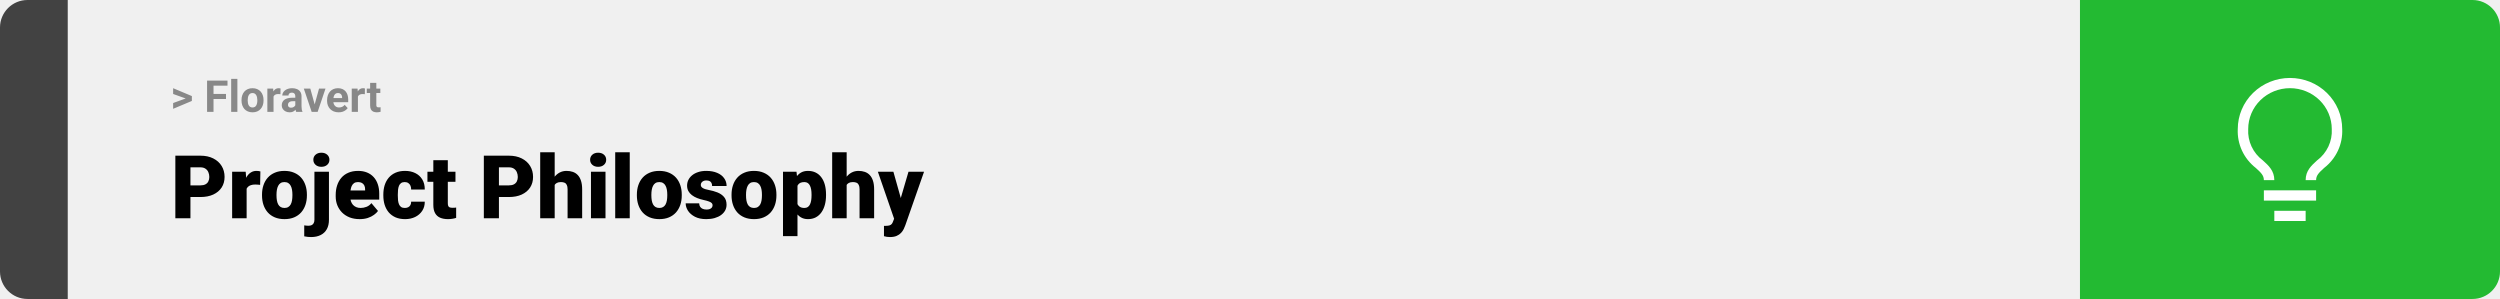
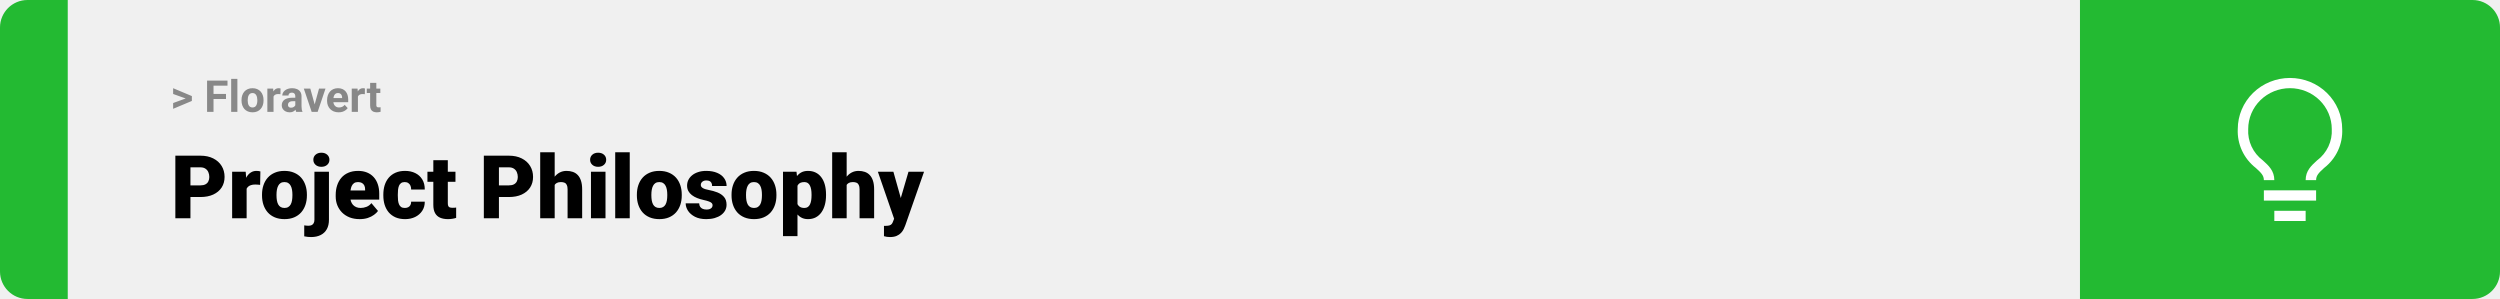
<svg xmlns="http://www.w3.org/2000/svg" width="1363" height="163" viewBox="0 0 1363 163" fill="none">
-   <path d="M0 15C0 6.716 6.716 0 15 0H37V163H15C6.716 163 0 156.284 0 148V15Z" fill="#424242" />
+   <path d="M0 15C0 6.716 6.716 0 15 0H37V163H15C6.716 163 0 156.284 0 148V15Z" fill="#23BA32" />
  <rect width="1097" height="163" transform="translate(37)" fill="#F0F0F0" />
  <path d="M101.906 53.922L94.394 51.238V48.086L104.602 52.375V54.637L101.906 53.922ZM94.394 56.172L101.918 53.43L104.602 52.785V55.035L94.394 59.324V56.172ZM116.414 43.938V61H112.898V43.938H116.414ZM123.211 51.227V53.969H115.453V51.227H123.211ZM124.031 43.938V46.691H115.453V43.938H124.031ZM129.422 43V61H126.035V43H129.422ZM131.672 54.789V54.543C131.672 53.613 131.805 52.758 132.07 51.977C132.336 51.188 132.723 50.504 133.23 49.926C133.738 49.348 134.363 48.898 135.105 48.578C135.848 48.25 136.699 48.086 137.66 48.086C138.621 48.086 139.477 48.25 140.227 48.578C140.977 48.898 141.605 49.348 142.113 49.926C142.629 50.504 143.02 51.188 143.285 51.977C143.551 52.758 143.684 53.613 143.684 54.543V54.789C143.684 55.711 143.551 56.566 143.285 57.355C143.02 58.137 142.629 58.82 142.113 59.406C141.605 59.984 140.98 60.434 140.238 60.754C139.496 61.074 138.645 61.234 137.684 61.234C136.723 61.234 135.867 61.074 135.117 60.754C134.375 60.434 133.746 59.984 133.23 59.406C132.723 58.82 132.336 58.137 132.07 57.355C131.805 56.566 131.672 55.711 131.672 54.789ZM135.047 54.543V54.789C135.047 55.32 135.094 55.816 135.188 56.277C135.281 56.738 135.43 57.145 135.633 57.496C135.844 57.84 136.117 58.109 136.453 58.305C136.789 58.5 137.199 58.598 137.684 58.598C138.152 58.598 138.555 58.5 138.891 58.305C139.227 58.109 139.496 57.84 139.699 57.496C139.902 57.145 140.051 56.738 140.145 56.277C140.246 55.816 140.297 55.32 140.297 54.789V54.543C140.297 54.027 140.246 53.543 140.145 53.09C140.051 52.629 139.898 52.223 139.688 51.871C139.484 51.512 139.215 51.23 138.879 51.027C138.543 50.824 138.137 50.723 137.66 50.723C137.184 50.723 136.777 50.824 136.441 51.027C136.113 51.23 135.844 51.512 135.633 51.871C135.43 52.223 135.281 52.629 135.188 53.09C135.094 53.543 135.047 54.027 135.047 54.543ZM149.133 51.086V61H145.758V48.32H148.934L149.133 51.086ZM152.953 48.238L152.895 51.367C152.73 51.344 152.531 51.324 152.297 51.309C152.07 51.285 151.863 51.273 151.676 51.273C151.199 51.273 150.785 51.336 150.434 51.461C150.09 51.578 149.801 51.754 149.566 51.988C149.34 52.223 149.168 52.508 149.051 52.844C148.941 53.18 148.879 53.562 148.863 53.992L148.184 53.781C148.184 52.961 148.266 52.207 148.43 51.52C148.594 50.824 148.832 50.219 149.145 49.703C149.465 49.188 149.855 48.789 150.316 48.508C150.777 48.227 151.305 48.086 151.898 48.086C152.086 48.086 152.277 48.102 152.473 48.133C152.668 48.156 152.828 48.191 152.953 48.238ZM160.992 58.141V52.492C160.992 52.086 160.926 51.738 160.793 51.449C160.66 51.152 160.453 50.922 160.172 50.758C159.898 50.594 159.543 50.512 159.105 50.512C158.73 50.512 158.406 50.578 158.133 50.711C157.859 50.836 157.648 51.02 157.5 51.262C157.352 51.496 157.277 51.773 157.277 52.094H153.902C153.902 51.555 154.027 51.043 154.277 50.559C154.527 50.074 154.891 49.648 155.367 49.281C155.844 48.906 156.41 48.613 157.066 48.402C157.73 48.191 158.473 48.086 159.293 48.086C160.277 48.086 161.152 48.25 161.918 48.578C162.684 48.906 163.285 49.398 163.723 50.055C164.168 50.711 164.391 51.531 164.391 52.516V57.941C164.391 58.637 164.434 59.207 164.52 59.652C164.605 60.09 164.73 60.473 164.895 60.801V61H161.484C161.32 60.656 161.195 60.227 161.109 59.711C161.031 59.188 160.992 58.664 160.992 58.141ZM161.438 53.277L161.461 55.188H159.574C159.129 55.188 158.742 55.238 158.414 55.34C158.086 55.441 157.816 55.586 157.605 55.773C157.395 55.953 157.238 56.164 157.137 56.406C157.043 56.648 156.996 56.914 156.996 57.203C156.996 57.492 157.062 57.754 157.195 57.988C157.328 58.215 157.52 58.395 157.77 58.527C158.02 58.652 158.312 58.715 158.648 58.715C159.156 58.715 159.598 58.613 159.973 58.41C160.348 58.207 160.637 57.957 160.84 57.66C161.051 57.363 161.16 57.082 161.168 56.816L162.059 58.246C161.934 58.566 161.762 58.898 161.543 59.242C161.332 59.586 161.062 59.91 160.734 60.215C160.406 60.512 160.012 60.758 159.551 60.953C159.09 61.141 158.543 61.234 157.91 61.234C157.105 61.234 156.375 61.074 155.719 60.754C155.07 60.426 154.555 59.977 154.172 59.406C153.797 58.828 153.609 58.172 153.609 57.438C153.609 56.773 153.734 56.184 153.984 55.668C154.234 55.152 154.602 54.719 155.086 54.367C155.578 54.008 156.191 53.738 156.926 53.559C157.66 53.371 158.512 53.277 159.48 53.277H161.438ZM171.117 58.539L173.93 48.32H177.457L173.18 61H171.047L171.117 58.539ZM169.184 48.32L172.008 58.551L172.066 61H169.922L165.645 48.32H169.184ZM184.641 61.234C183.656 61.234 182.773 61.078 181.992 60.766C181.211 60.445 180.547 60.004 180 59.441C179.461 58.879 179.047 58.227 178.758 57.484C178.469 56.734 178.324 55.938 178.324 55.094V54.625C178.324 53.664 178.461 52.785 178.734 51.988C179.008 51.191 179.398 50.5 179.906 49.914C180.422 49.328 181.047 48.879 181.781 48.566C182.516 48.246 183.344 48.086 184.266 48.086C185.164 48.086 185.961 48.234 186.656 48.531C187.352 48.828 187.934 49.25 188.402 49.797C188.879 50.344 189.238 51 189.48 51.766C189.723 52.523 189.844 53.367 189.844 54.297V55.703H179.766V53.453H186.527V53.195C186.527 52.727 186.441 52.309 186.27 51.941C186.105 51.566 185.855 51.27 185.52 51.051C185.184 50.832 184.754 50.723 184.23 50.723C183.785 50.723 183.402 50.82 183.082 51.016C182.762 51.211 182.5 51.484 182.297 51.836C182.102 52.188 181.953 52.602 181.852 53.078C181.758 53.547 181.711 54.062 181.711 54.625V55.094C181.711 55.602 181.781 56.07 181.922 56.5C182.07 56.93 182.277 57.301 182.543 57.613C182.816 57.926 183.145 58.168 183.527 58.34C183.918 58.512 184.359 58.598 184.852 58.598C185.461 58.598 186.027 58.48 186.551 58.246C187.082 58.004 187.539 57.641 187.922 57.156L189.562 58.938C189.297 59.32 188.934 59.688 188.473 60.039C188.02 60.391 187.473 60.68 186.832 60.906C186.191 61.125 185.461 61.234 184.641 61.234ZM195.141 51.086V61H191.766V48.32H194.941L195.141 51.086ZM198.961 48.238L198.902 51.367C198.738 51.344 198.539 51.324 198.305 51.309C198.078 51.285 197.871 51.273 197.684 51.273C197.207 51.273 196.793 51.336 196.441 51.461C196.098 51.578 195.809 51.754 195.574 51.988C195.348 52.223 195.176 52.508 195.059 52.844C194.949 53.18 194.887 53.562 194.871 53.992L194.191 53.781C194.191 52.961 194.273 52.207 194.438 51.52C194.602 50.824 194.84 50.219 195.152 49.703C195.473 49.188 195.863 48.789 196.324 48.508C196.785 48.227 197.312 48.086 197.906 48.086C198.094 48.086 198.285 48.102 198.48 48.133C198.676 48.156 198.836 48.191 198.961 48.238ZM207.352 48.32V50.711H199.969V48.32H207.352ZM201.797 45.191H205.172V57.18C205.172 57.547 205.219 57.828 205.312 58.023C205.414 58.219 205.562 58.355 205.758 58.434C205.953 58.504 206.199 58.539 206.496 58.539C206.707 58.539 206.895 58.531 207.059 58.516C207.23 58.492 207.375 58.469 207.492 58.445L207.504 60.93C207.215 61.023 206.902 61.098 206.566 61.152C206.23 61.207 205.859 61.234 205.453 61.234C204.711 61.234 204.062 61.113 203.508 60.871C202.961 60.621 202.539 60.223 202.242 59.676C201.945 59.129 201.797 58.41 201.797 57.52V45.191Z" fill="#888888" />
  <path d="M109.219 107.422H100.734V101.07H109.219C110.375 101.07 111.312 100.875 112.031 100.484C112.75 100.094 113.273 99.555 113.602 98.867C113.945 98.164 114.117 97.375 114.117 96.5C114.117 95.562 113.945 94.695 113.602 93.898C113.273 93.102 112.75 92.461 112.031 91.977C111.312 91.477 110.375 91.227 109.219 91.227H103.828V119H95.602V84.875H109.219C111.953 84.875 114.305 85.375 116.273 86.375C118.258 87.375 119.781 88.75 120.844 90.5C121.906 92.234 122.438 94.219 122.438 96.453C122.438 98.656 121.906 100.578 120.844 102.219C119.781 103.859 118.258 105.141 116.273 106.062C114.305 106.969 111.953 107.422 109.219 107.422ZM134.461 99.922V119H126.562V93.641H133.945L134.461 99.922ZM141.961 93.453L141.82 100.789C141.508 100.758 141.086 100.719 140.555 100.672C140.023 100.625 139.578 100.602 139.219 100.602C138.297 100.602 137.5 100.711 136.828 100.93C136.172 101.133 135.625 101.445 135.188 101.867C134.766 102.273 134.453 102.789 134.25 103.414C134.062 104.039 133.977 104.766 133.992 105.594L132.562 104.656C132.562 102.953 132.727 101.406 133.055 100.016C133.398 98.609 133.883 97.398 134.508 96.383C135.133 95.352 135.891 94.562 136.781 94.016C137.672 93.453 138.672 93.172 139.781 93.172C140.172 93.172 140.555 93.195 140.93 93.242C141.32 93.289 141.664 93.359 141.961 93.453ZM142.852 106.578V106.086C142.852 104.227 143.117 102.516 143.648 100.953C144.18 99.375 144.961 98.008 145.992 96.852C147.023 95.695 148.297 94.797 149.812 94.156C151.328 93.5 153.078 93.172 155.062 93.172C157.062 93.172 158.82 93.5 160.336 94.156C161.867 94.797 163.148 95.695 164.18 96.852C165.211 98.008 165.992 99.375 166.523 100.953C167.055 102.516 167.32 104.227 167.32 106.086V106.578C167.32 108.422 167.055 110.133 166.523 111.711C165.992 113.273 165.211 114.641 164.18 115.812C163.148 116.969 161.875 117.867 160.359 118.508C158.844 119.148 157.094 119.469 155.109 119.469C153.125 119.469 151.367 119.148 149.836 118.508C148.305 117.867 147.023 116.969 145.992 115.812C144.961 114.641 144.18 113.273 143.648 111.711C143.117 110.133 142.852 108.422 142.852 106.578ZM150.75 106.086V106.578C150.75 107.531 150.82 108.422 150.961 109.25C151.102 110.078 151.336 110.805 151.664 111.43C151.992 112.039 152.438 112.516 153 112.859C153.562 113.203 154.266 113.375 155.109 113.375C155.938 113.375 156.625 113.203 157.172 112.859C157.734 112.516 158.18 112.039 158.508 111.43C158.836 110.805 159.07 110.078 159.211 109.25C159.352 108.422 159.422 107.531 159.422 106.578V106.086C159.422 105.164 159.352 104.297 159.211 103.484C159.07 102.656 158.836 101.93 158.508 101.305C158.18 100.664 157.734 100.164 157.172 99.805C156.609 99.445 155.906 99.266 155.062 99.266C154.234 99.266 153.539 99.445 152.977 99.805C152.43 100.164 151.992 100.664 151.664 101.305C151.336 101.93 151.102 102.656 150.961 103.484C150.82 104.297 150.75 105.164 150.75 106.086ZM171.422 93.641H179.344V119.82C179.344 121.852 178.953 123.562 178.172 124.953C177.391 126.359 176.273 127.422 174.82 128.141C173.367 128.875 171.633 129.242 169.617 129.242C168.945 129.242 168.328 129.211 167.766 129.148C167.188 129.102 166.555 129 165.867 128.844V122.867C166.273 122.93 166.648 122.977 166.992 123.008C167.336 123.055 167.711 123.078 168.117 123.078C168.836 123.078 169.438 122.961 169.922 122.727C170.406 122.492 170.773 122.133 171.023 121.648C171.289 121.164 171.422 120.555 171.422 119.82V93.641ZM170.836 87.102C170.836 85.977 171.242 85.055 172.055 84.336C172.867 83.617 173.922 83.258 175.219 83.258C176.516 83.258 177.57 83.617 178.383 84.336C179.195 85.055 179.602 85.977 179.602 87.102C179.602 88.227 179.195 89.148 178.383 89.867C177.57 90.586 176.516 90.945 175.219 90.945C173.922 90.945 172.867 90.586 172.055 89.867C171.242 89.148 170.836 88.227 170.836 87.102ZM196.102 119.469C194.039 119.469 192.195 119.148 190.57 118.508C188.945 117.852 187.57 116.953 186.445 115.812C185.336 114.672 184.484 113.359 183.891 111.875C183.312 110.391 183.023 108.82 183.023 107.164V106.273C183.023 104.414 183.281 102.695 183.797 101.117C184.312 99.523 185.078 98.133 186.094 96.945C187.109 95.758 188.383 94.836 189.914 94.18C191.445 93.508 193.227 93.172 195.258 93.172C197.055 93.172 198.664 93.461 200.086 94.039C201.508 94.617 202.711 95.445 203.695 96.523C204.695 97.602 205.453 98.906 205.969 100.438C206.5 101.969 206.766 103.688 206.766 105.594V108.805H186.047V103.859H199.055V103.25C199.07 102.406 198.922 101.688 198.609 101.094C198.312 100.5 197.875 100.047 197.297 99.734C196.719 99.422 196.016 99.266 195.188 99.266C194.328 99.266 193.617 99.453 193.055 99.828C192.508 100.203 192.078 100.719 191.766 101.375C191.469 102.016 191.258 102.758 191.133 103.602C191.008 104.445 190.945 105.336 190.945 106.273V107.164C190.945 108.102 191.07 108.953 191.32 109.719C191.586 110.484 191.961 111.141 192.445 111.688C192.945 112.219 193.539 112.633 194.227 112.93C194.93 113.227 195.727 113.375 196.617 113.375C197.695 113.375 198.758 113.172 199.805 112.766C200.852 112.359 201.75 111.688 202.5 110.75L206.086 115.016C205.57 115.75 204.836 116.461 203.883 117.148C202.945 117.836 201.82 118.398 200.508 118.836C199.195 119.258 197.727 119.469 196.102 119.469ZM220.688 113.375C221.422 113.375 222.047 113.242 222.562 112.977C223.094 112.695 223.492 112.305 223.758 111.805C224.039 111.289 224.172 110.672 224.156 109.953H231.586C231.602 111.859 231.133 113.531 230.18 114.969C229.242 116.391 227.961 117.5 226.336 118.297C224.727 119.078 222.906 119.469 220.875 119.469C218.891 119.469 217.156 119.148 215.672 118.508C214.188 117.852 212.945 116.945 211.945 115.789C210.961 114.617 210.219 113.25 209.719 111.688C209.234 110.125 208.992 108.43 208.992 106.602V106.062C208.992 104.234 209.234 102.539 209.719 100.977C210.219 99.398 210.961 98.031 211.945 96.875C212.945 95.703 214.18 94.797 215.648 94.156C217.133 93.5 218.859 93.172 220.828 93.172C222.938 93.172 224.797 93.57 226.406 94.367C228.031 95.164 229.305 96.32 230.227 97.836C231.148 99.352 231.602 101.188 231.586 103.344H224.156C224.172 102.578 224.055 101.891 223.805 101.281C223.555 100.672 223.164 100.188 222.633 99.828C222.117 99.453 221.453 99.266 220.641 99.266C219.828 99.266 219.172 99.445 218.672 99.805C218.172 100.164 217.789 100.664 217.523 101.305C217.273 101.93 217.102 102.648 217.008 103.461C216.93 104.273 216.891 105.141 216.891 106.062V106.602C216.891 107.539 216.93 108.422 217.008 109.25C217.102 110.062 217.281 110.781 217.547 111.406C217.812 112.016 218.195 112.5 218.695 112.859C219.195 113.203 219.859 113.375 220.688 113.375ZM248.32 93.641V99.125H233.039V93.641H248.32ZM236.25 87.336H244.148V110.727C244.148 111.398 244.227 111.922 244.383 112.297C244.539 112.656 244.805 112.914 245.18 113.07C245.57 113.211 246.086 113.281 246.727 113.281C247.18 113.281 247.555 113.273 247.852 113.258C248.148 113.227 248.43 113.188 248.695 113.141V118.789C248.023 119.008 247.32 119.172 246.586 119.281C245.852 119.406 245.07 119.469 244.242 119.469C242.555 119.469 241.109 119.203 239.906 118.672C238.719 118.141 237.812 117.305 237.188 116.164C236.562 115.023 236.25 113.539 236.25 111.711V87.336ZM277.406 107.422H268.922V101.07H277.406C278.562 101.07 279.5 100.875 280.219 100.484C280.938 100.094 281.461 99.555 281.789 98.867C282.133 98.164 282.305 97.375 282.305 96.5C282.305 95.562 282.133 94.695 281.789 93.898C281.461 93.102 280.938 92.461 280.219 91.977C279.5 91.477 278.562 91.227 277.406 91.227H272.016V119H263.789V84.875H277.406C280.141 84.875 282.492 85.375 284.461 86.375C286.445 87.375 287.969 88.75 289.031 90.5C290.094 92.234 290.625 94.219 290.625 96.453C290.625 98.656 290.094 100.578 289.031 102.219C287.969 103.859 286.445 105.141 284.461 106.062C282.492 106.969 280.141 107.422 277.406 107.422ZM302.414 83V119H294.516V83H302.414ZM301.477 105.453L299.625 105.5C299.625 103.719 299.844 102.078 300.281 100.578C300.719 99.078 301.344 97.773 302.156 96.664C302.969 95.555 303.945 94.695 305.086 94.086C306.227 93.477 307.492 93.172 308.883 93.172C310.133 93.172 311.273 93.352 312.305 93.711C313.352 94.07 314.25 94.648 315 95.445C315.766 96.242 316.352 97.281 316.758 98.562C317.18 99.844 317.391 101.406 317.391 103.25V119H309.445V103.203C309.445 102.172 309.297 101.375 309 100.812C308.719 100.234 308.312 99.836 307.781 99.617C307.25 99.383 306.602 99.266 305.836 99.266C304.914 99.266 304.164 99.422 303.586 99.734C303.008 100.047 302.562 100.484 302.25 101.047C301.953 101.594 301.75 102.242 301.641 102.992C301.531 103.742 301.477 104.562 301.477 105.453ZM330.117 93.641V119H322.195V93.641H330.117ZM321.727 87.102C321.727 85.977 322.133 85.055 322.945 84.336C323.758 83.617 324.812 83.258 326.109 83.258C327.406 83.258 328.461 83.617 329.273 84.336C330.086 85.055 330.492 85.977 330.492 87.102C330.492 88.227 330.086 89.148 329.273 89.867C328.461 90.586 327.406 90.945 326.109 90.945C324.812 90.945 323.758 90.586 322.945 89.867C322.133 89.148 321.727 88.227 321.727 87.102ZM343.336 83V119H335.414V83H343.336ZM347.227 106.578V106.086C347.227 104.227 347.492 102.516 348.023 100.953C348.555 99.375 349.336 98.008 350.367 96.852C351.398 95.695 352.672 94.797 354.188 94.156C355.703 93.5 357.453 93.172 359.438 93.172C361.438 93.172 363.195 93.5 364.711 94.156C366.242 94.797 367.523 95.695 368.555 96.852C369.586 98.008 370.367 99.375 370.898 100.953C371.43 102.516 371.695 104.227 371.695 106.086V106.578C371.695 108.422 371.43 110.133 370.898 111.711C370.367 113.273 369.586 114.641 368.555 115.812C367.523 116.969 366.25 117.867 364.734 118.508C363.219 119.148 361.469 119.469 359.484 119.469C357.5 119.469 355.742 119.148 354.211 118.508C352.68 117.867 351.398 116.969 350.367 115.812C349.336 114.641 348.555 113.273 348.023 111.711C347.492 110.133 347.227 108.422 347.227 106.578ZM355.125 106.086V106.578C355.125 107.531 355.195 108.422 355.336 109.25C355.477 110.078 355.711 110.805 356.039 111.43C356.367 112.039 356.812 112.516 357.375 112.859C357.938 113.203 358.641 113.375 359.484 113.375C360.312 113.375 361 113.203 361.547 112.859C362.109 112.516 362.555 112.039 362.883 111.43C363.211 110.805 363.445 110.078 363.586 109.25C363.727 108.422 363.797 107.531 363.797 106.578V106.086C363.797 105.164 363.727 104.297 363.586 103.484C363.445 102.656 363.211 101.93 362.883 101.305C362.555 100.664 362.109 100.164 361.547 99.805C360.984 99.445 360.281 99.266 359.438 99.266C358.609 99.266 357.914 99.445 357.352 99.805C356.805 100.164 356.367 100.664 356.039 101.305C355.711 101.93 355.477 102.656 355.336 103.484C355.195 104.297 355.125 105.164 355.125 106.086ZM388.5 111.875C388.5 111.438 388.352 111.062 388.055 110.75C387.773 110.422 387.273 110.125 386.555 109.859C385.836 109.578 384.828 109.297 383.531 109.016C382.297 108.75 381.133 108.398 380.039 107.961C378.961 107.523 378.016 106.992 377.203 106.367C376.391 105.742 375.75 105 375.281 104.141C374.828 103.281 374.602 102.297 374.602 101.188C374.602 100.109 374.828 99.094 375.281 98.141C375.75 97.172 376.43 96.32 377.32 95.586C378.227 94.836 379.328 94.25 380.625 93.828C381.922 93.391 383.398 93.172 385.055 93.172C387.336 93.172 389.305 93.523 390.961 94.227C392.617 94.914 393.891 95.883 394.781 97.133C395.688 98.367 396.141 99.797 396.141 101.422H388.242C388.242 100.781 388.133 100.234 387.914 99.781C387.711 99.328 387.375 98.984 386.906 98.75C386.438 98.5 385.812 98.375 385.031 98.375C384.484 98.375 383.984 98.477 383.531 98.68C383.094 98.883 382.742 99.164 382.477 99.523C382.211 99.883 382.078 100.305 382.078 100.789C382.078 101.133 382.156 101.445 382.312 101.727C382.484 101.992 382.742 102.242 383.086 102.477C383.43 102.695 383.867 102.898 384.398 103.086C384.93 103.258 385.57 103.414 386.32 103.555C388.023 103.867 389.617 104.312 391.102 104.891C392.586 105.469 393.789 106.289 394.711 107.352C395.648 108.414 396.117 109.844 396.117 111.641C396.117 112.766 395.859 113.805 395.344 114.758C394.828 115.695 394.086 116.523 393.117 117.242C392.148 117.945 390.984 118.492 389.625 118.883C388.266 119.273 386.734 119.469 385.031 119.469C382.609 119.469 380.562 119.039 378.891 118.18C377.219 117.305 375.953 116.211 375.094 114.898C374.25 113.57 373.828 112.227 373.828 110.867H381.188C381.219 111.648 381.406 112.289 381.75 112.789C382.109 113.289 382.586 113.656 383.18 113.891C383.773 114.125 384.461 114.242 385.242 114.242C385.961 114.242 386.555 114.141 387.023 113.938C387.508 113.734 387.875 113.461 388.125 113.117C388.375 112.758 388.5 112.344 388.5 111.875ZM398.836 106.578V106.086C398.836 104.227 399.102 102.516 399.633 100.953C400.164 99.375 400.945 98.008 401.977 96.852C403.008 95.695 404.281 94.797 405.797 94.156C407.312 93.5 409.062 93.172 411.047 93.172C413.047 93.172 414.805 93.5 416.32 94.156C417.852 94.797 419.133 95.695 420.164 96.852C421.195 98.008 421.977 99.375 422.508 100.953C423.039 102.516 423.305 104.227 423.305 106.086V106.578C423.305 108.422 423.039 110.133 422.508 111.711C421.977 113.273 421.195 114.641 420.164 115.812C419.133 116.969 417.859 117.867 416.344 118.508C414.828 119.148 413.078 119.469 411.094 119.469C409.109 119.469 407.352 119.148 405.82 118.508C404.289 117.867 403.008 116.969 401.977 115.812C400.945 114.641 400.164 113.273 399.633 111.711C399.102 110.133 398.836 108.422 398.836 106.578ZM406.734 106.086V106.578C406.734 107.531 406.805 108.422 406.945 109.25C407.086 110.078 407.32 110.805 407.648 111.43C407.977 112.039 408.422 112.516 408.984 112.859C409.547 113.203 410.25 113.375 411.094 113.375C411.922 113.375 412.609 113.203 413.156 112.859C413.719 112.516 414.164 112.039 414.492 111.43C414.82 110.805 415.055 110.078 415.195 109.25C415.336 108.422 415.406 107.531 415.406 106.578V106.086C415.406 105.164 415.336 104.297 415.195 103.484C415.055 102.656 414.82 101.93 414.492 101.305C414.164 100.664 413.719 100.164 413.156 99.805C412.594 99.445 411.891 99.266 411.047 99.266C410.219 99.266 409.523 99.445 408.961 99.805C408.414 100.164 407.977 100.664 407.648 101.305C407.32 101.93 407.086 102.656 406.945 103.484C406.805 104.297 406.734 105.164 406.734 106.086ZM434.789 98.516V128.75H426.891V93.641H434.25L434.789 98.516ZM450.352 106.016V106.508C450.352 108.352 450.141 110.062 449.719 111.641C449.297 113.219 448.672 114.594 447.844 115.766C447.016 116.938 445.984 117.852 444.75 118.508C443.531 119.148 442.117 119.469 440.508 119.469C438.992 119.469 437.688 119.133 436.594 118.461C435.5 117.789 434.586 116.859 433.852 115.672C433.117 114.484 432.523 113.125 432.07 111.594C431.617 110.062 431.258 108.445 430.992 106.742V106.109C431.258 104.281 431.617 102.586 432.07 101.023C432.523 99.445 433.117 98.07 433.852 96.898C434.586 95.727 435.492 94.812 436.57 94.156C437.664 93.5 438.969 93.172 440.484 93.172C442.094 93.172 443.508 93.477 444.727 94.086C445.961 94.695 446.992 95.57 447.82 96.711C448.664 97.836 449.297 99.188 449.719 100.766C450.141 102.344 450.352 104.094 450.352 106.016ZM442.453 106.508V106.016C442.453 105.031 442.383 104.133 442.242 103.32C442.102 102.492 441.875 101.773 441.562 101.164C441.266 100.555 440.867 100.086 440.367 99.758C439.867 99.43 439.25 99.266 438.516 99.266C437.672 99.266 436.961 99.398 436.383 99.664C435.82 99.914 435.367 100.305 435.023 100.836C434.695 101.352 434.461 102 434.32 102.781C434.195 103.547 434.141 104.445 434.156 105.477V107.398C434.125 108.586 434.242 109.633 434.508 110.539C434.773 111.43 435.234 112.125 435.891 112.625C436.547 113.125 437.438 113.375 438.562 113.375C439.312 113.375 439.938 113.203 440.438 112.859C440.938 112.5 441.336 112.008 441.633 111.383C441.93 110.742 442.141 110.008 442.266 109.18C442.391 108.352 442.453 107.461 442.453 106.508ZM461.602 83V119H453.703V83H461.602ZM460.664 105.453L458.812 105.5C458.812 103.719 459.031 102.078 459.469 100.578C459.906 99.078 460.531 97.773 461.344 96.664C462.156 95.555 463.133 94.695 464.273 94.086C465.414 93.477 466.68 93.172 468.07 93.172C469.32 93.172 470.461 93.352 471.492 93.711C472.539 94.07 473.438 94.648 474.188 95.445C474.953 96.242 475.539 97.281 475.945 98.562C476.367 99.844 476.578 101.406 476.578 103.25V119H468.633V103.203C468.633 102.172 468.484 101.375 468.188 100.812C467.906 100.234 467.5 99.836 466.969 99.617C466.438 99.383 465.789 99.266 465.023 99.266C464.102 99.266 463.352 99.422 462.773 99.734C462.195 100.047 461.75 100.484 461.438 101.047C461.141 101.594 460.938 102.242 460.828 102.992C460.719 103.742 460.664 104.562 460.664 105.453ZM488.742 116.023L495.305 93.641H503.789L493.594 122.773C493.375 123.414 493.086 124.102 492.727 124.836C492.367 125.586 491.875 126.297 491.25 126.969C490.625 127.641 489.82 128.188 488.836 128.609C487.867 129.031 486.664 129.242 485.227 129.242C484.461 129.242 483.898 129.203 483.539 129.125C483.195 129.062 482.664 128.945 481.945 128.773V123.125C482.148 123.125 482.32 123.125 482.461 123.125C482.617 123.125 482.789 123.125 482.977 123.125C483.82 123.125 484.492 123.039 484.992 122.867C485.508 122.695 485.898 122.445 486.164 122.117C486.445 121.789 486.664 121.391 486.82 120.922L488.742 116.023ZM487.078 93.641L492.07 111.383L492.938 119.75H487.641L478.617 93.641H487.078Z" fill="black" />
  <path d="M1134 0H1348C1356.28 0 1363 6.716 1363 15V148C1363 156.284 1356.28 163 1348 163H1134V0Z" fill="#23BA32" />
  <path d="M1234.26 103.786H1262.74V109.357H1234.26V103.786ZM1239.96 114.929H1257.04V120.5H1239.96V114.929ZM1248.5 42.5C1240.95 42.5 1233.71 45.435 1228.37 50.659C1223.03 55.883 1220.03 62.969 1220.03 70.357C1219.84 74.406 1220.63 78.441 1222.34 82.132C1224.05 85.822 1226.64 89.062 1229.88 91.584C1232.73 94.175 1234.26 95.651 1234.26 98.214H1239.96C1239.96 93.089 1236.8 90.219 1233.72 87.461C1231.06 85.468 1228.94 82.866 1227.55 79.884C1226.15 76.902 1225.53 73.631 1225.72 70.357C1225.72 64.447 1228.12 58.778 1232.39 54.599C1236.67 50.419 1242.46 48.071 1248.5 48.071C1254.54 48.071 1260.33 50.419 1264.61 54.599C1268.88 58.778 1271.28 64.447 1271.28 70.357C1271.47 73.633 1270.84 76.906 1269.44 79.888C1268.04 82.87 1265.92 85.471 1263.25 87.461C1260.2 90.247 1257.04 93.033 1257.04 98.214H1262.74C1262.74 95.651 1264.25 94.175 1267.12 91.556C1270.36 89.038 1272.94 85.803 1274.66 82.118C1276.37 78.432 1277.16 74.401 1276.97 70.357C1276.97 66.699 1276.24 63.077 1274.81 59.697C1273.37 56.317 1271.28 53.246 1268.63 50.659C1265.99 48.072 1262.85 46.02 1259.4 44.62C1255.94 43.221 1252.24 42.5 1248.5 42.5Z" fill="white" />
</svg>
